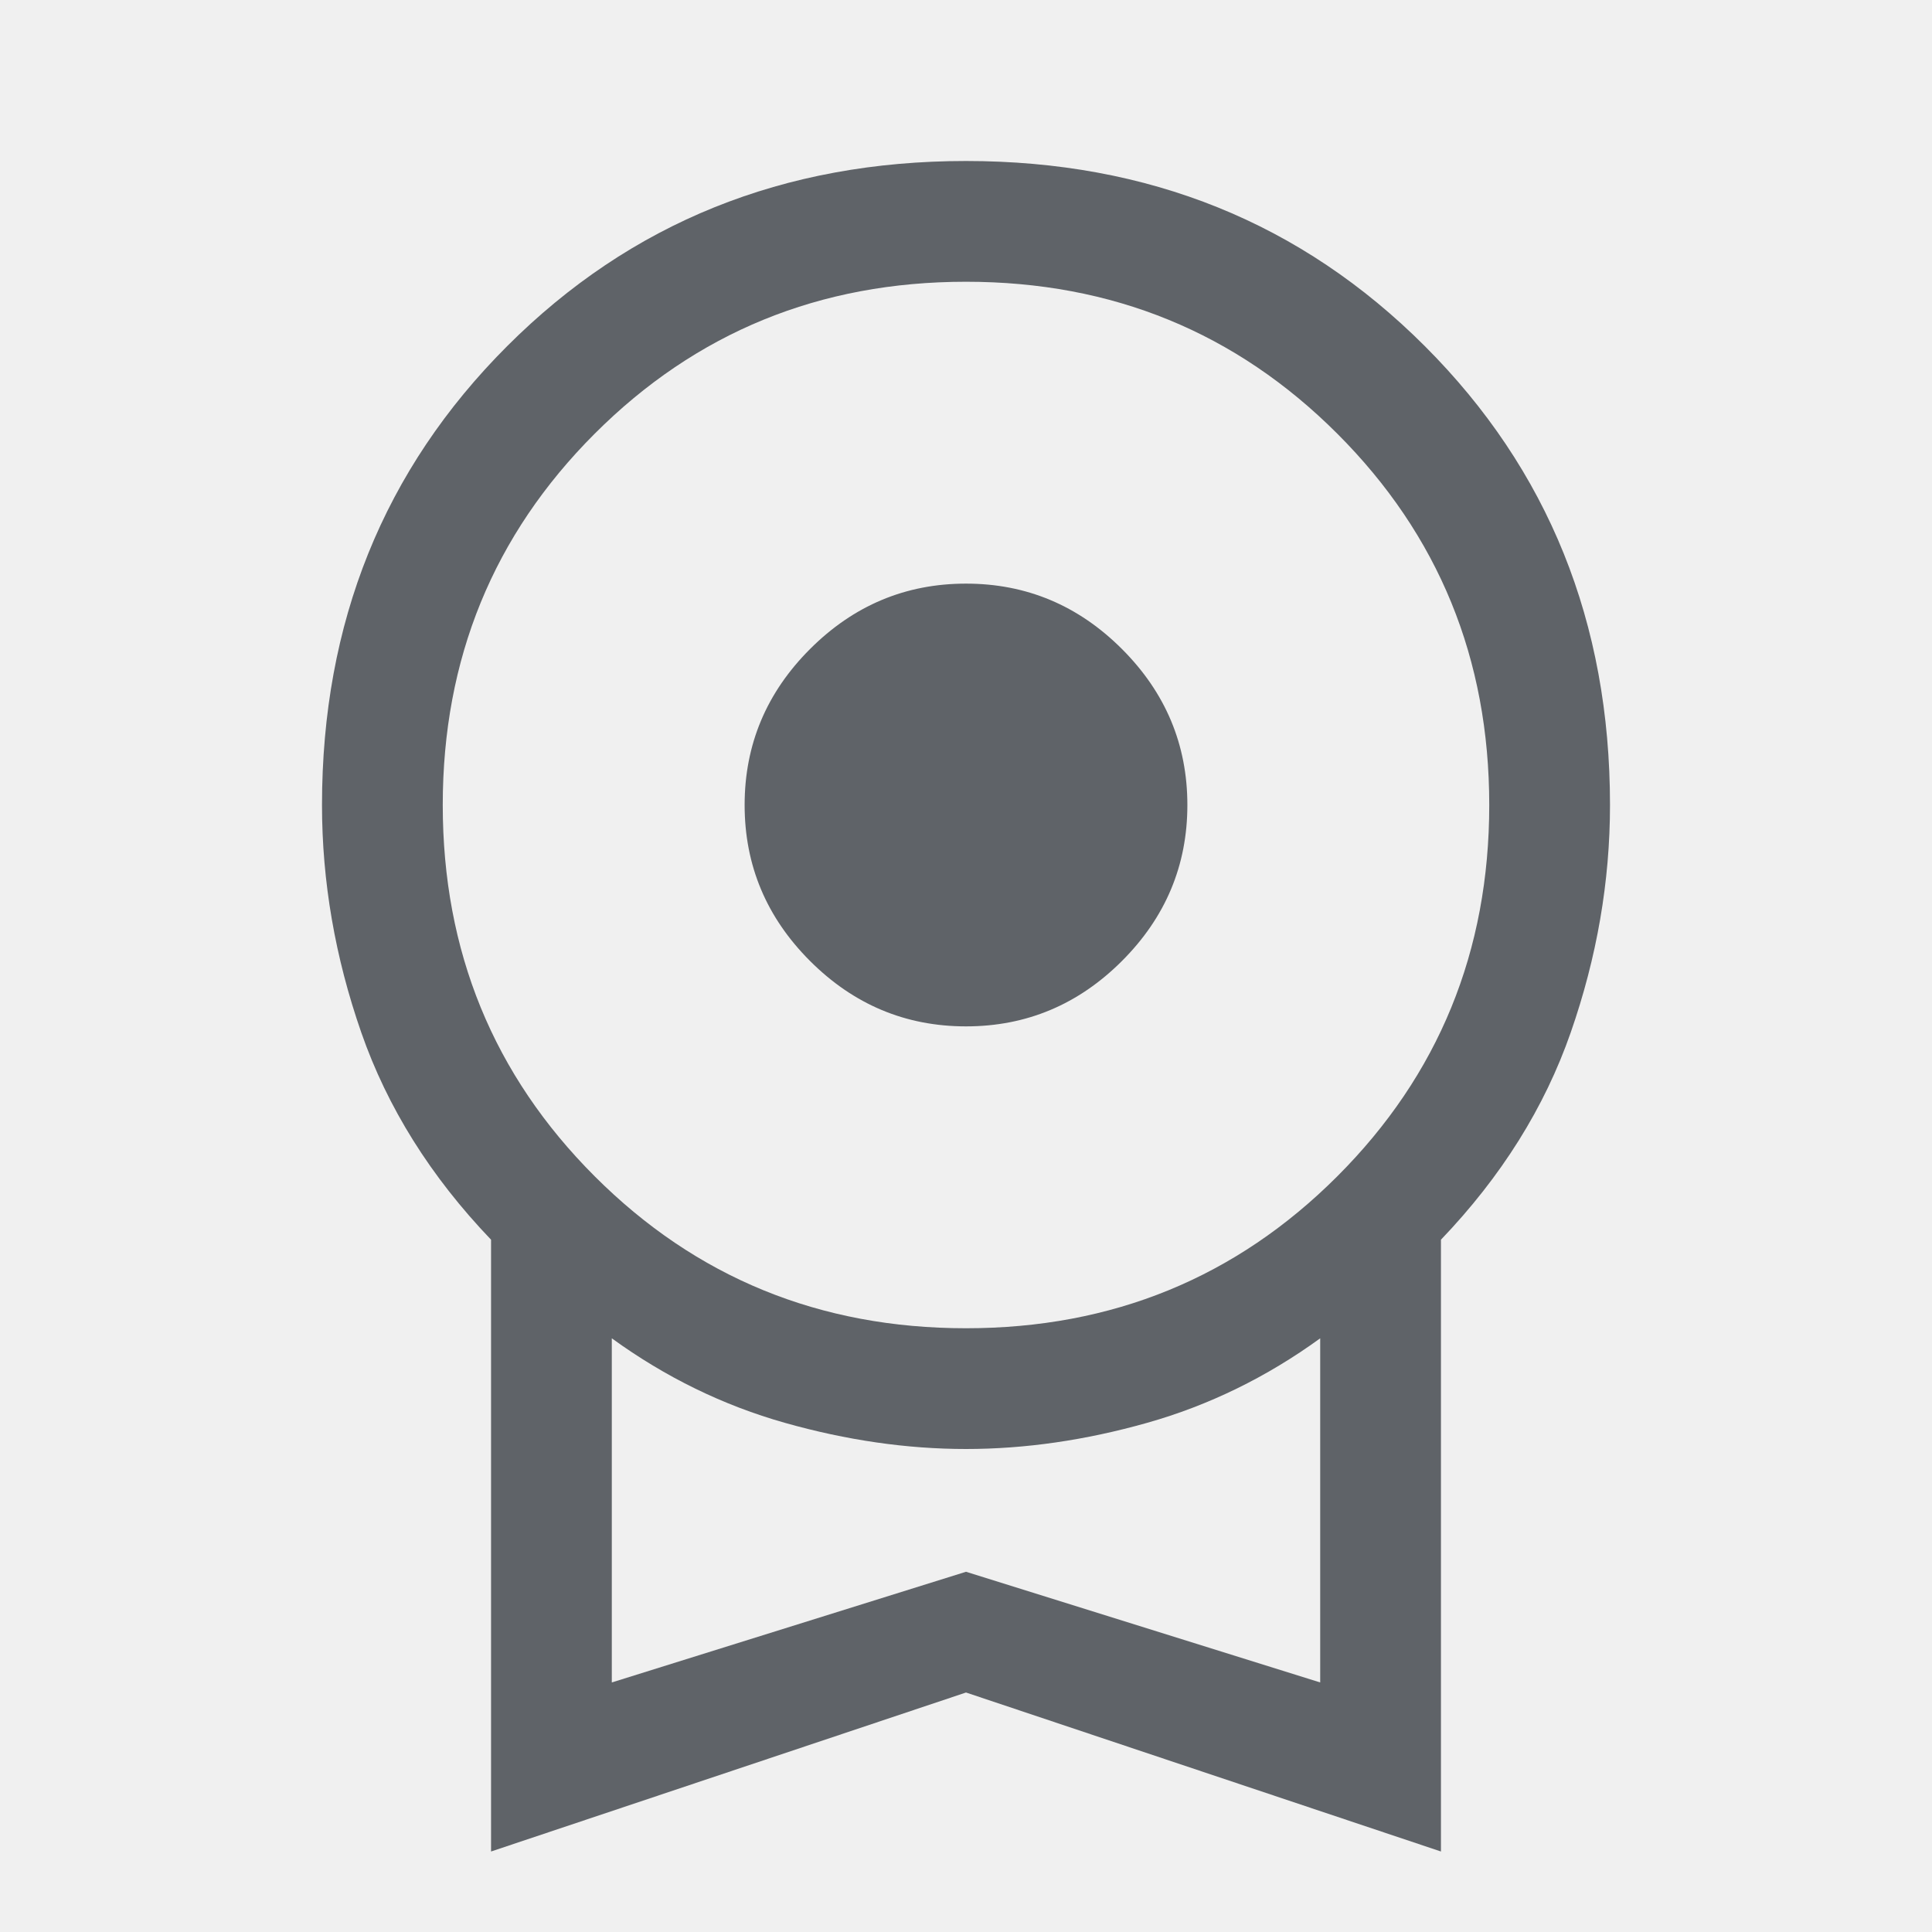
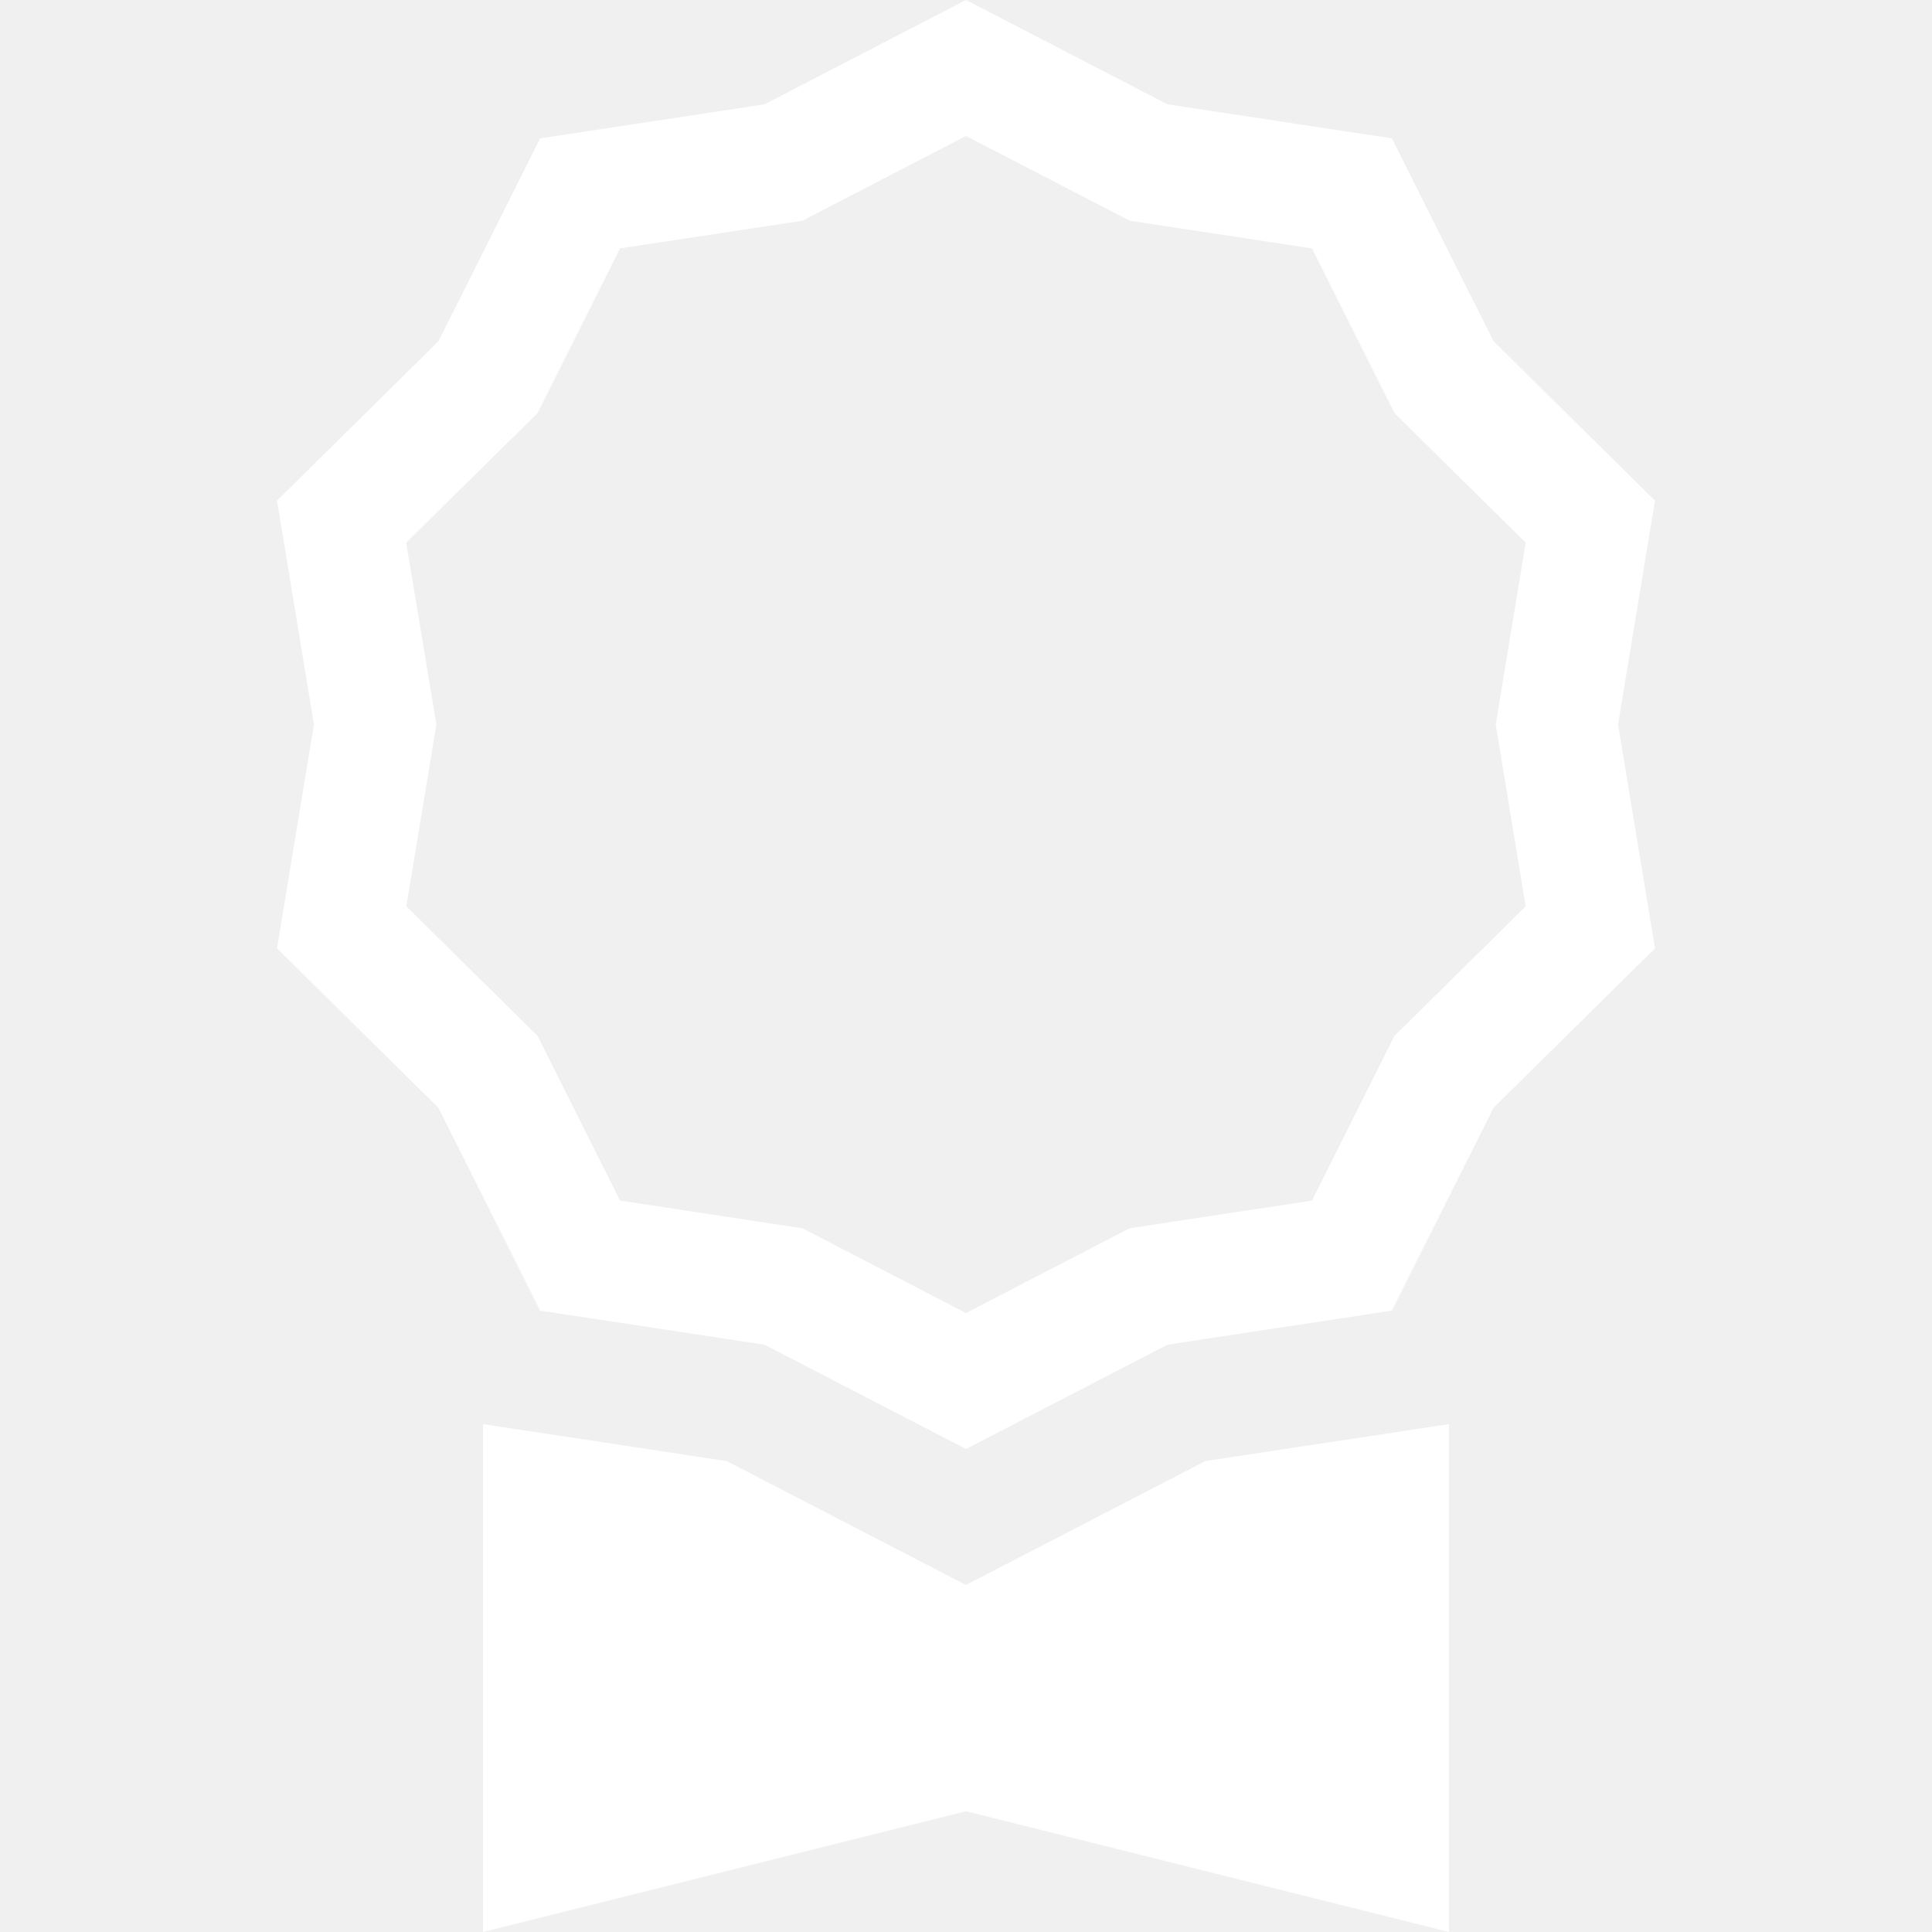
- <svg xmlns="http://www.w3.org/2000/svg" height="48px" viewBox="0 -960 960 960" width="48px" fill="#5f6368">
-   <path d="M480-450q-45 0-77.5-32.5T370-560q0-45 32.5-77.5T480-670q45 0 77.5 32.5T590-560q0 45-32.5 77.5T480-450ZM244-40v-304q-45-47-64.5-103T160-560q0-136 92-228t228-92q136 0 228 92t92 228q0 57-19.5 113T716-344v304l-236-79-236 79Zm236-260q109 0 184.5-75.5T740-560q0-109-75.5-184.5T480-820q-109 0-184.5 75.5T220-560q0 109 75.5 184.5T480-300ZM304-124l176-55 176 55v-171q-40 29-86 42t-90 13q-44 0-90-13t-86-42v171Zm176-86Z" />
+ <svg xmlns="http://www.w3.org/2000/svg" width="25" height="25" fill="white" class="bi bi-award" viewBox="0 0 16 16">
+   <path d="M9.669.864 8 0 6.331.864l-1.858.282-.842 1.68-1.337 1.32L2.6 6l-.306 1.854 1.337 1.32.842 1.68 1.858.282L8 12l1.669-.864 1.858-.282.842-1.68 1.337-1.32L13.4 6l.306-1.854-1.337-1.32-.842-1.68L9.669.864zm1.196 1.193.684 1.365 1.086 1.072L12.387 6l.248 1.506-1.086 1.072-.684 1.365-1.51.229L8 10.874l-1.355-.702-1.51-.229-.684-1.365-1.086-1.072L3.614 6l-.25-1.506 1.087-1.072.684-1.365 1.51-.229L8 1.126l1.356.702 1.509.229z" />
+   <path d="M4 11.794V16l4-1 4 1v-4.206l-2.018.306L8 13.126 6.018 12.1 4 11.794z" />
</svg>
